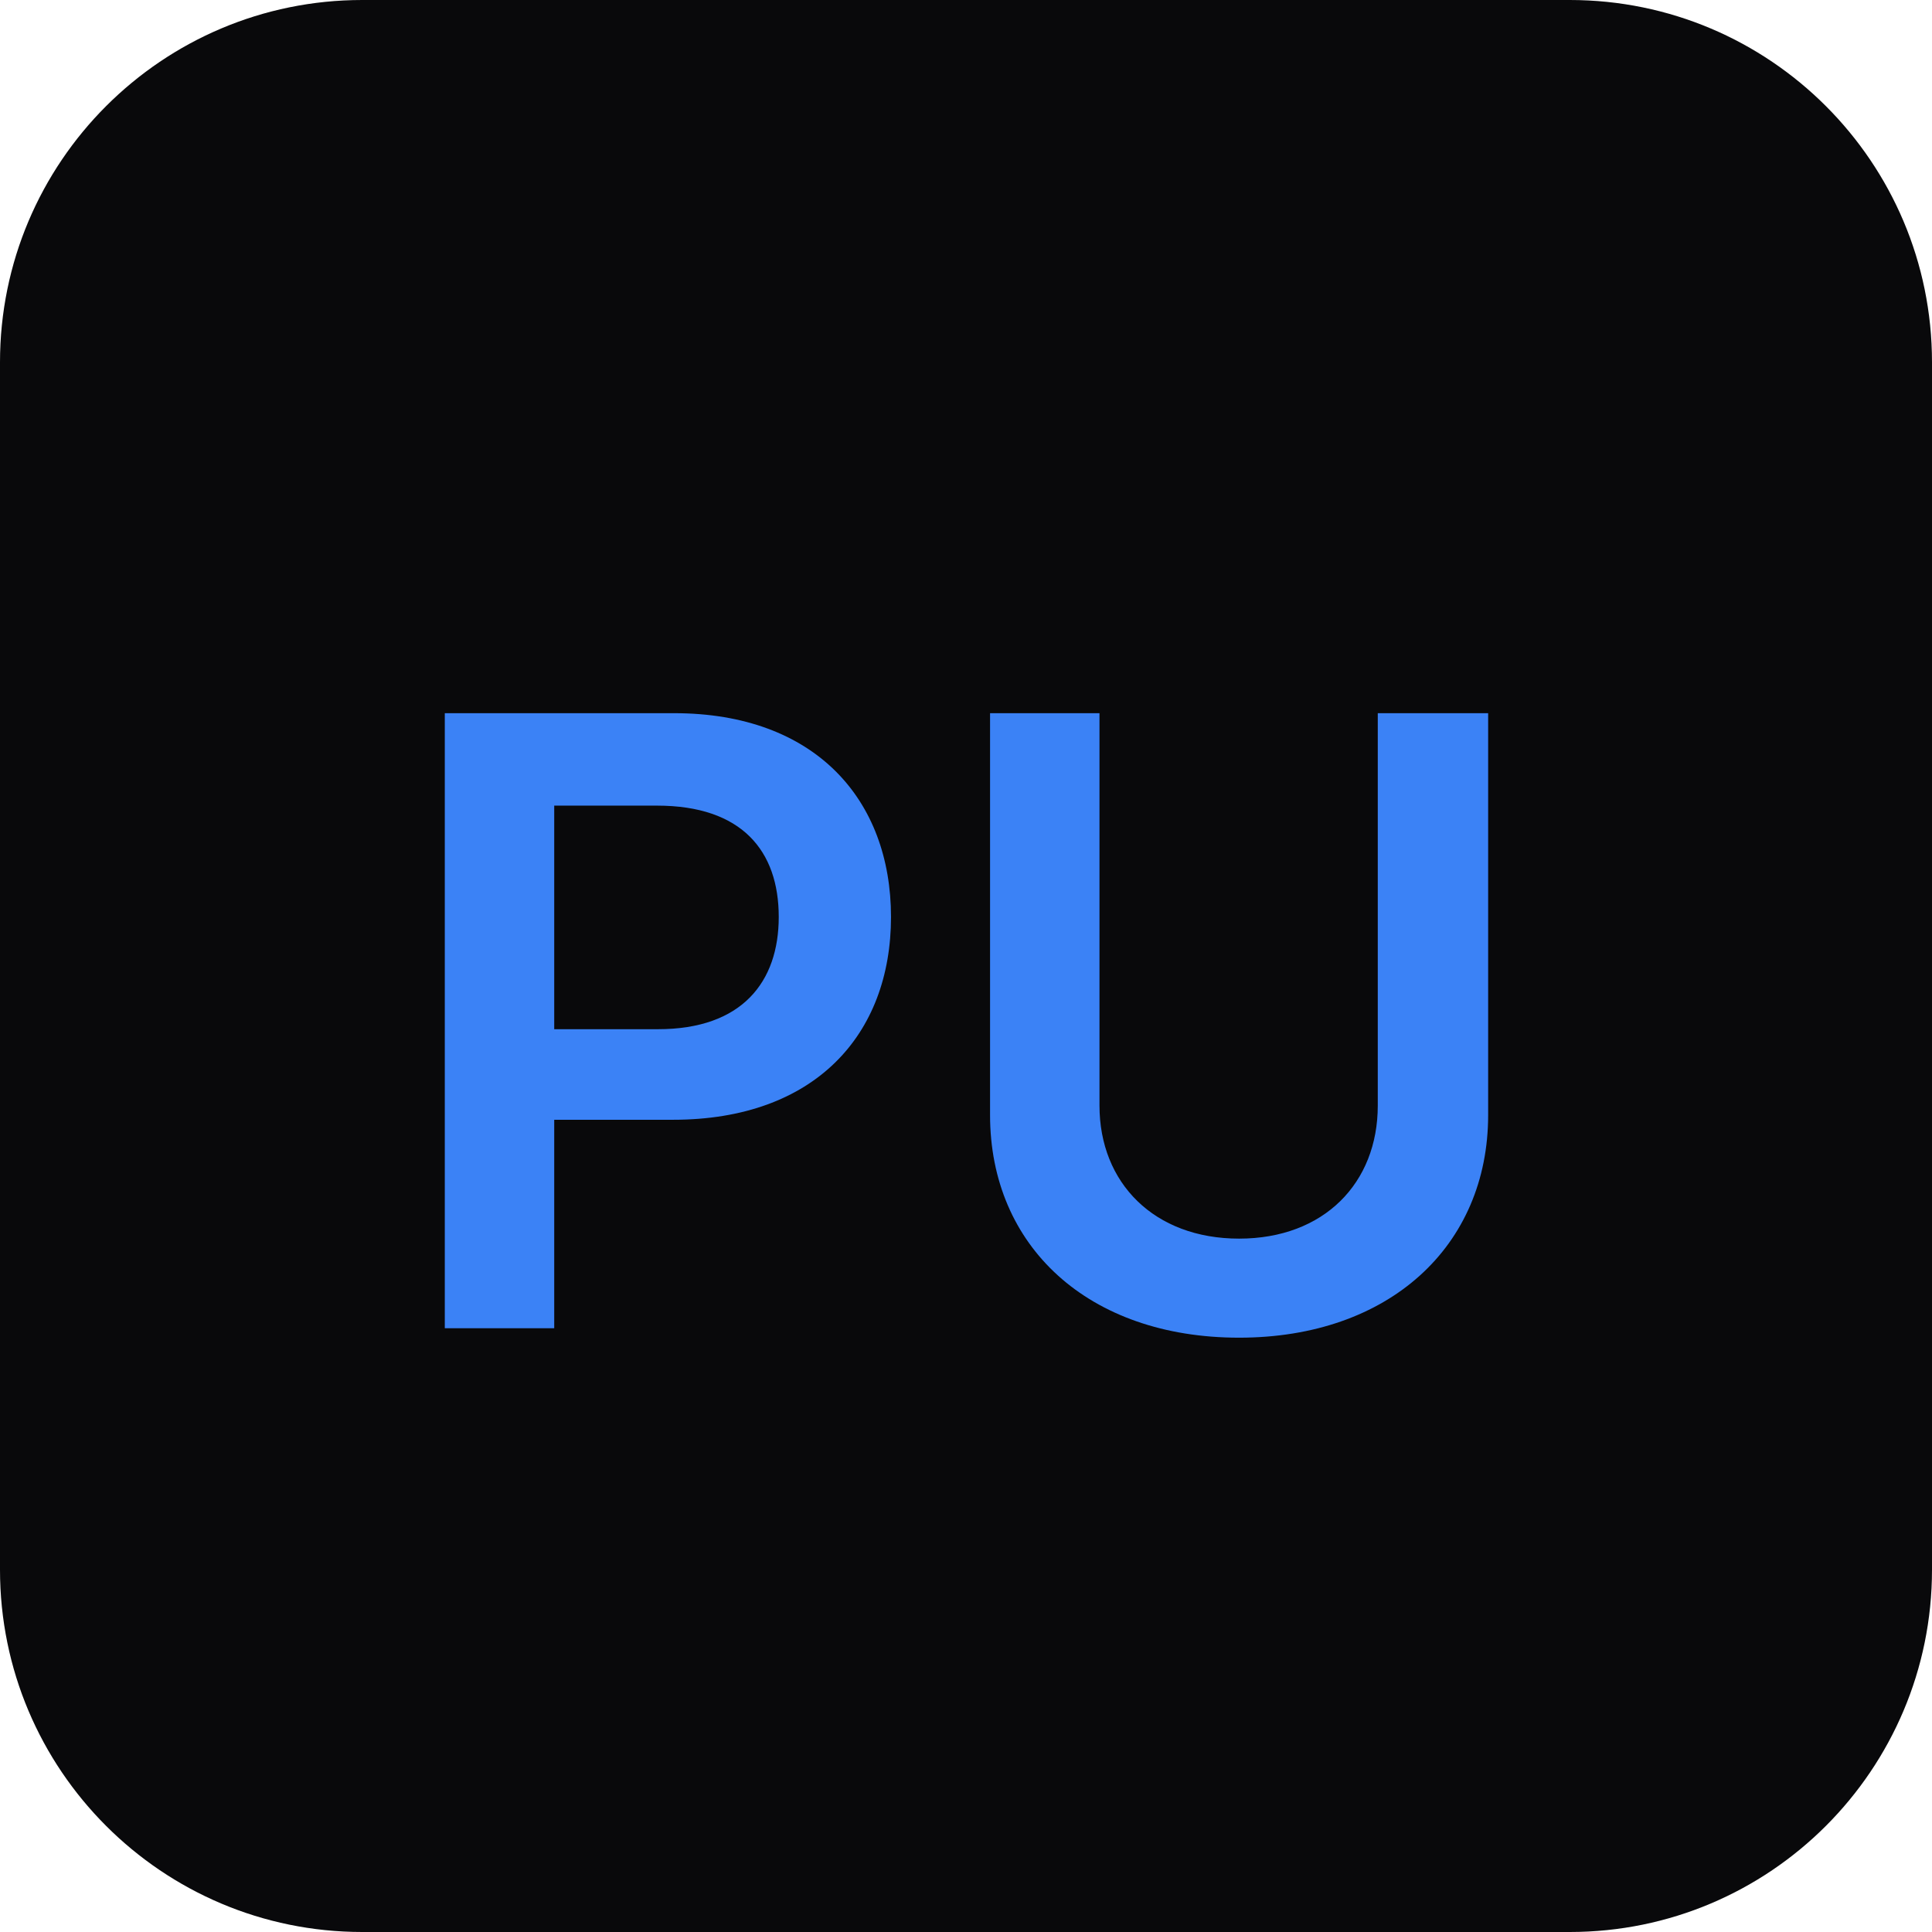
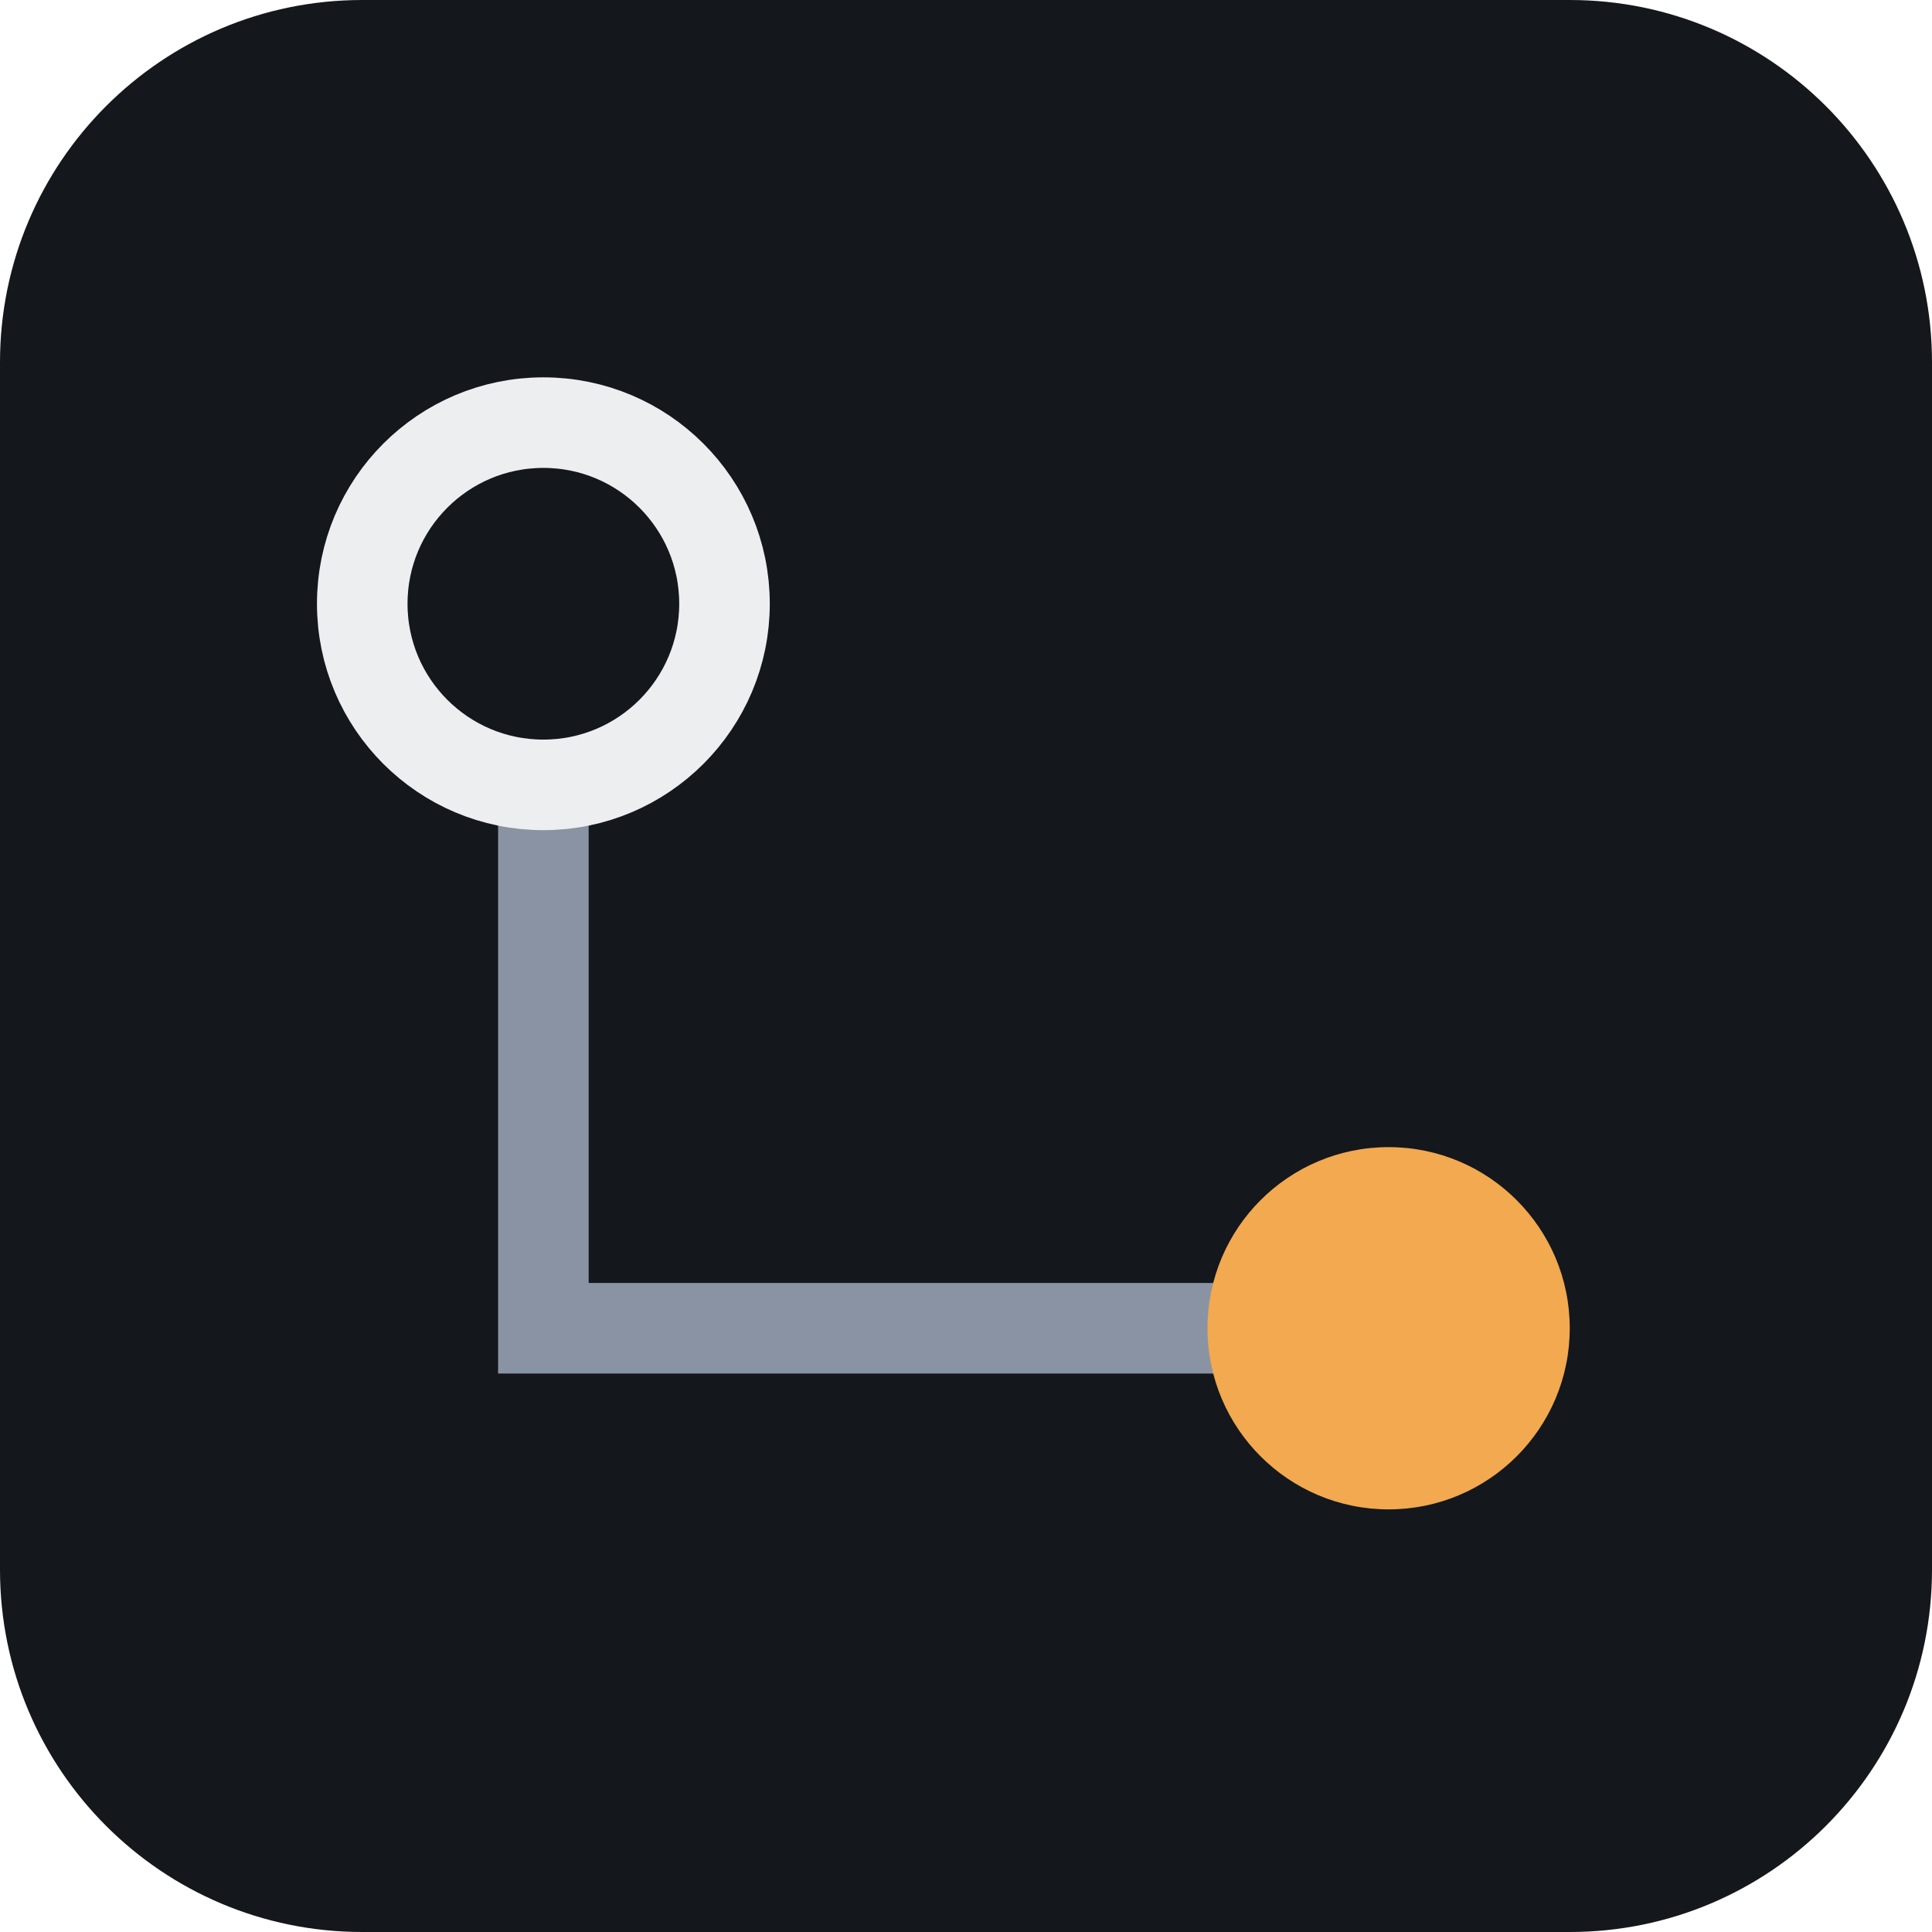
- <svg xmlns="http://www.w3.org/2000/svg" viewBox="0 0 32 32" fill="none">
-   <rect width="32" height="32" rx="6" fill="#09090b" />
-   <text x="16" y="22" text-anchor="middle" font-family="Inter, sans-serif" font-size="14" font-weight="600" fill="#3b82f6">PU</text>
+ <svg xmlns="http://www.w3.org/2000/svg" viewBox="0 0 32 32">
+   <rect width="32" height="32" rx="6" fill="#14171C" />
+   <path d="M9 10v12h14" fill="none" stroke="#8A93A3" stroke-width="1.5" />
+   <circle cx="9" cy="10" r="3" fill="#14171C" stroke="#EDEEF0" stroke-width="1.5" />
+   <circle cx="23" cy="22" r="3" fill="#F2A94F" />
</svg>
